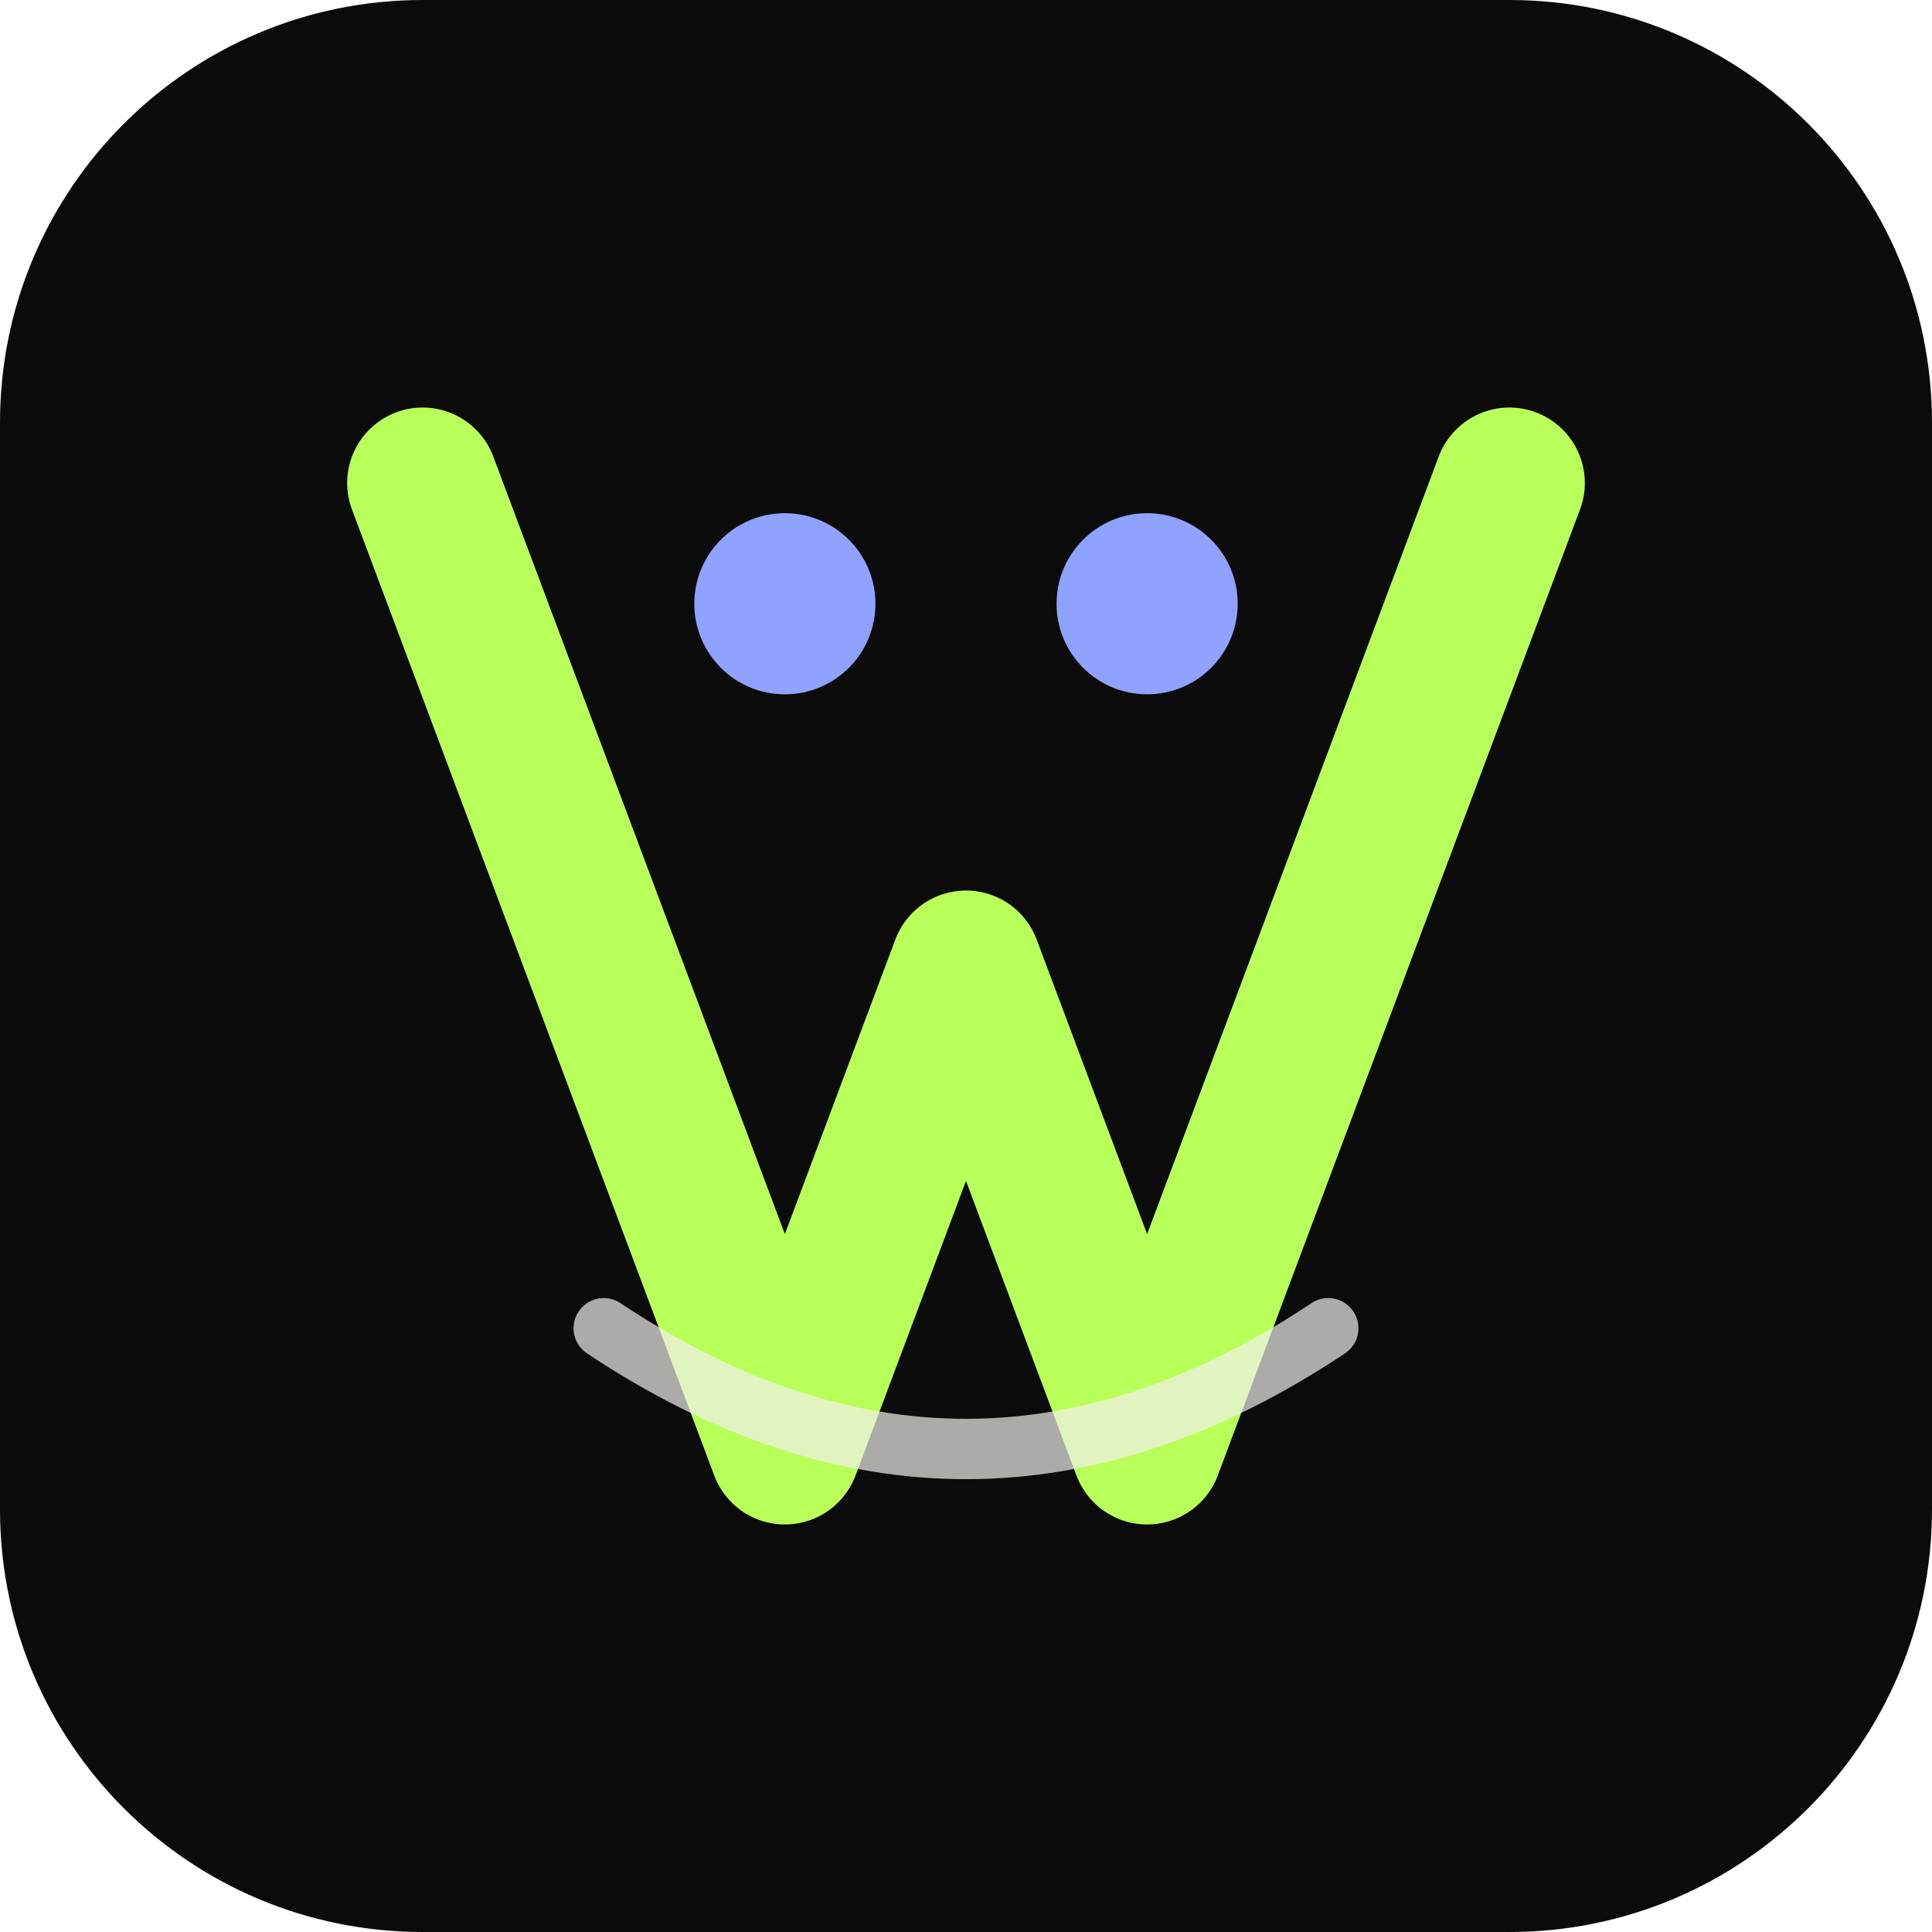
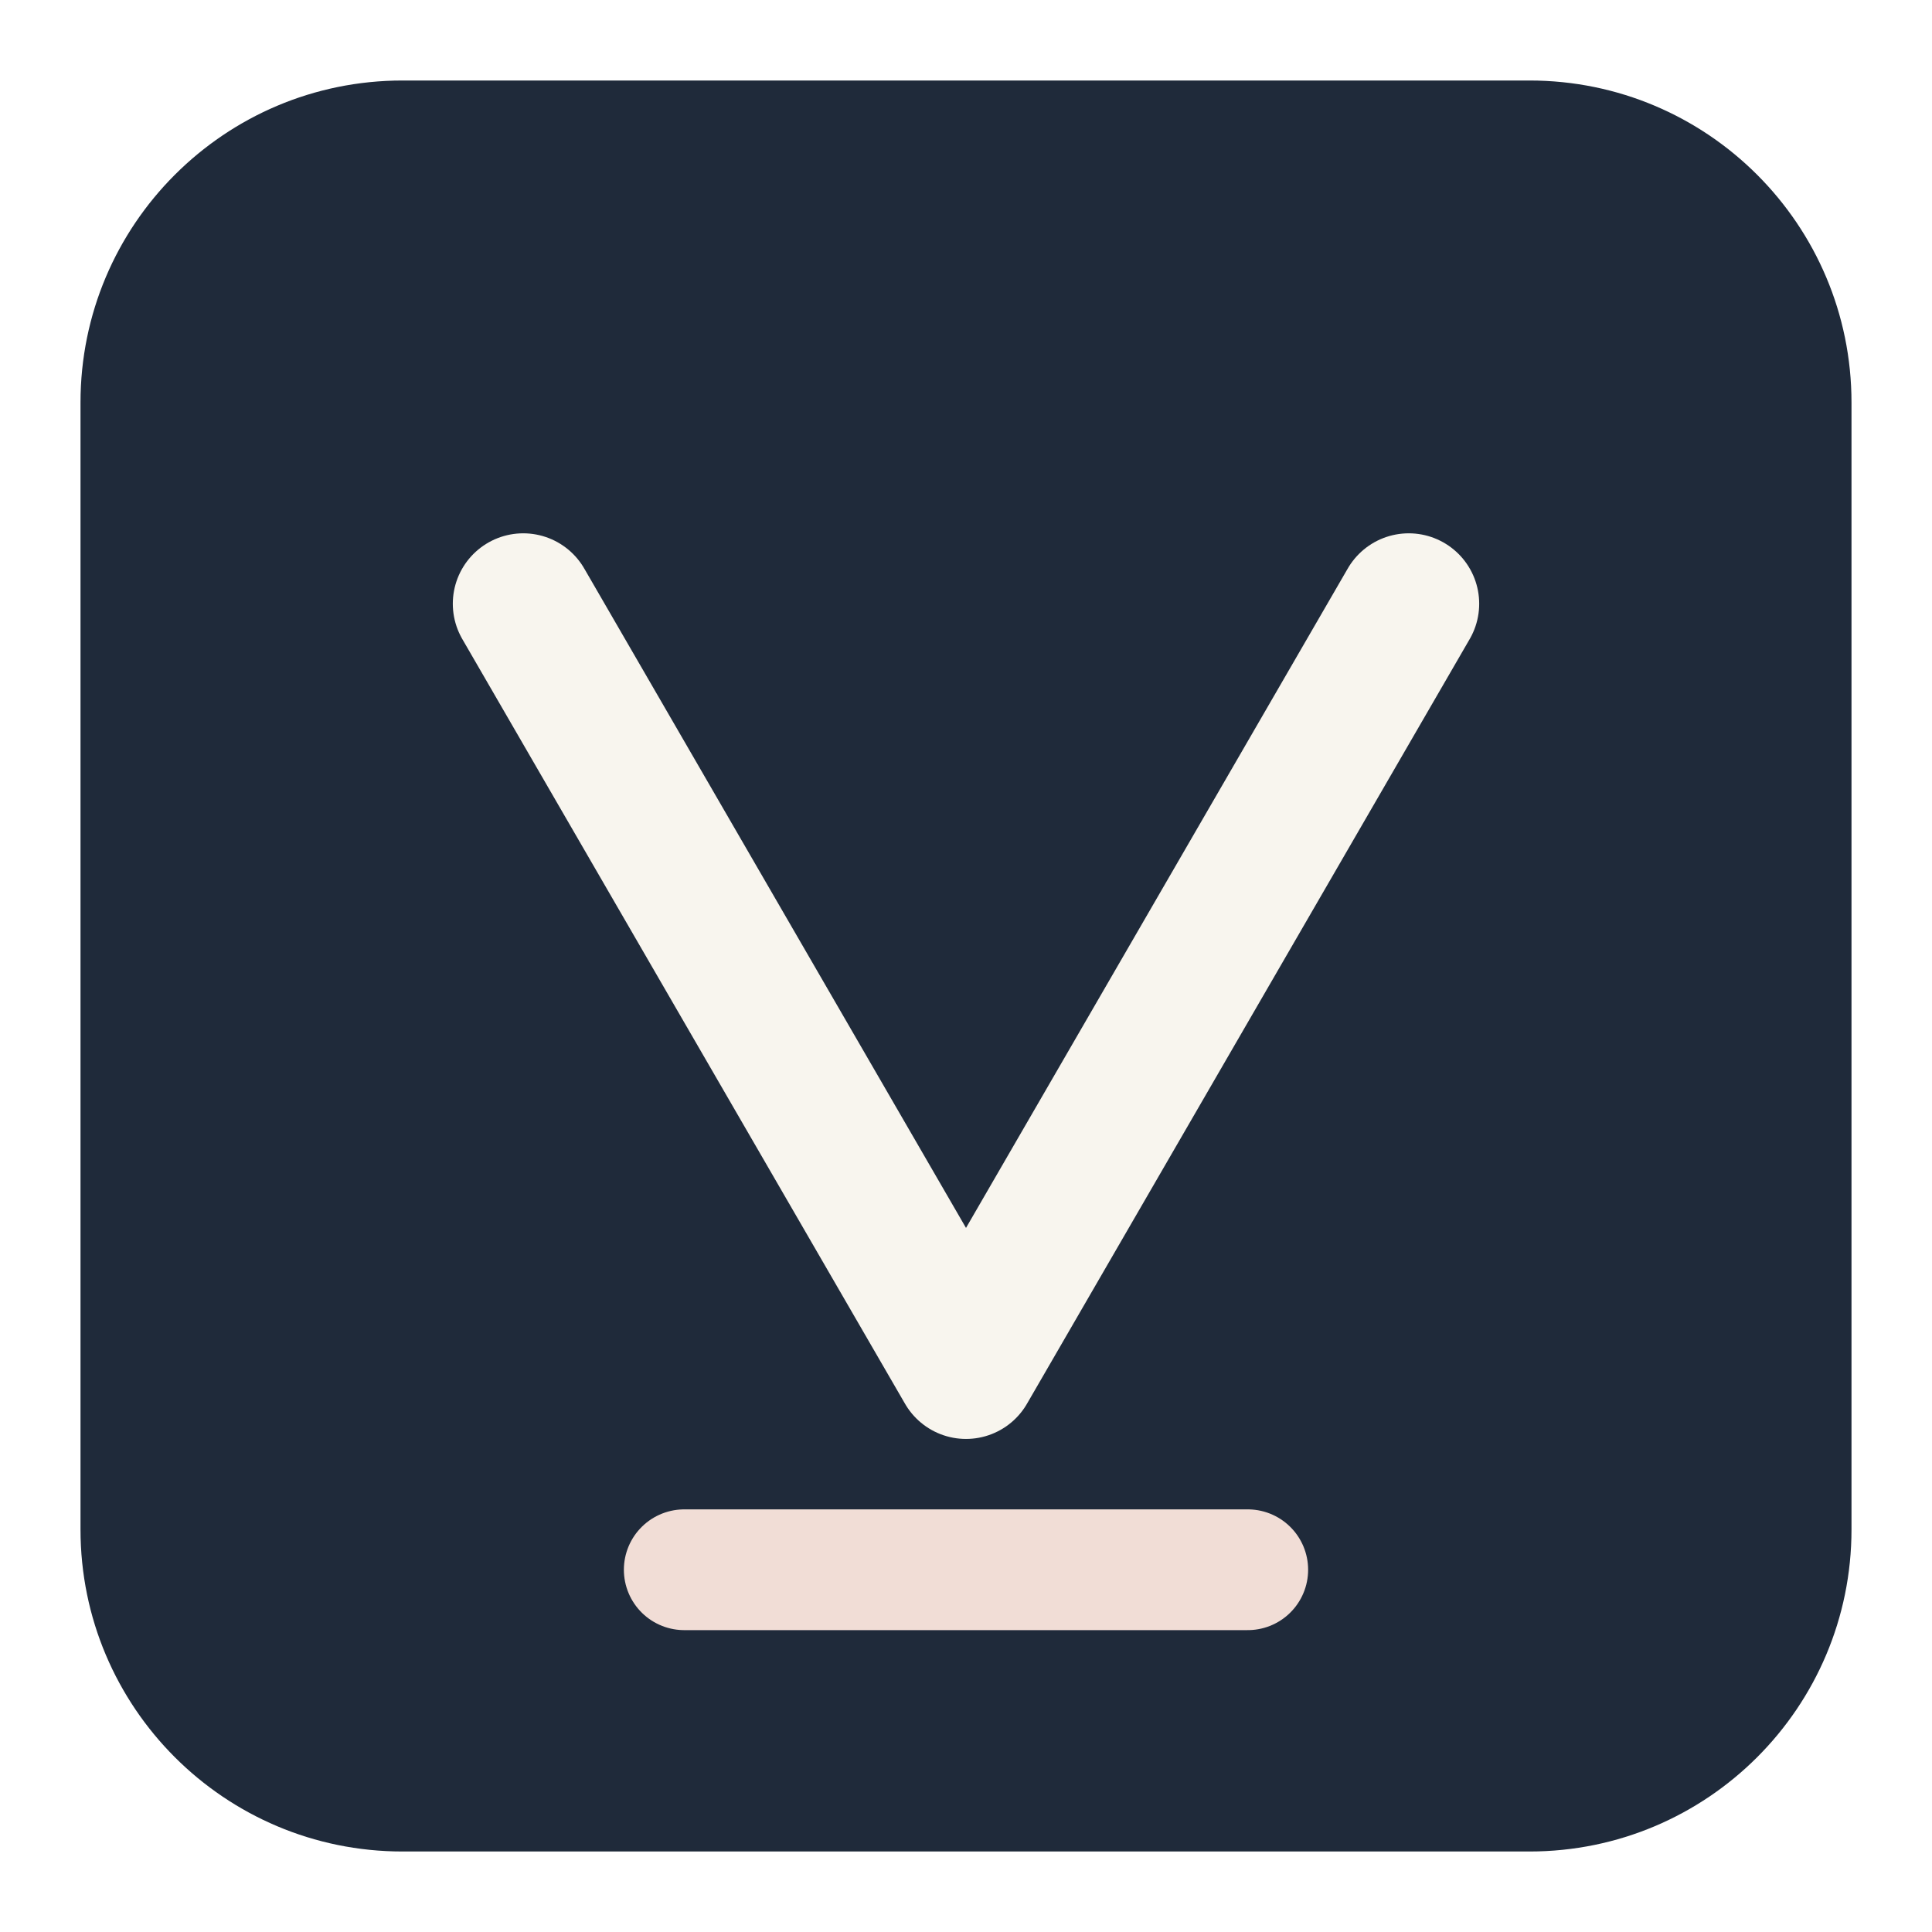
- <svg xmlns="http://www.w3.org/2000/svg" viewBox="0 0 64 64">
-   <rect width="64" height="64" rx="14" fill="#0B0B0C" />
-   <path d="M14 16 L26 48 L32 32 L38 48 L50 16" fill="none" stroke="#B8FF5A" stroke-width="5" stroke-linecap="round" stroke-linejoin="round" />
-   <circle cx="26" cy="20" r="3" fill="#8FA2FF" />
-   <circle cx="38" cy="20" r="3" fill="#8FA2FF" />
-   <path d="M20 44 Q32 52 44 44" fill="none" stroke="#F2F0EA" stroke-width="2" stroke-linecap="round" opacity="0.7" />
+ <svg xmlns="http://www.w3.org/2000/svg" viewBox="0 0 24 24" fill="none">
+   <rect x="1" y="1" width="22" height="22" rx="4" fill="#1F2A3A" />
+   <path d="M6.5 7.5 12 17l5.5-9.5" stroke="#F8F5EE" stroke-width="1.75" stroke-linecap="round" stroke-linejoin="round" />
+   <path d="M8.5 19.5h7" stroke="#F1DDD6" stroke-width="1.5" stroke-linecap="round" />
</svg>
